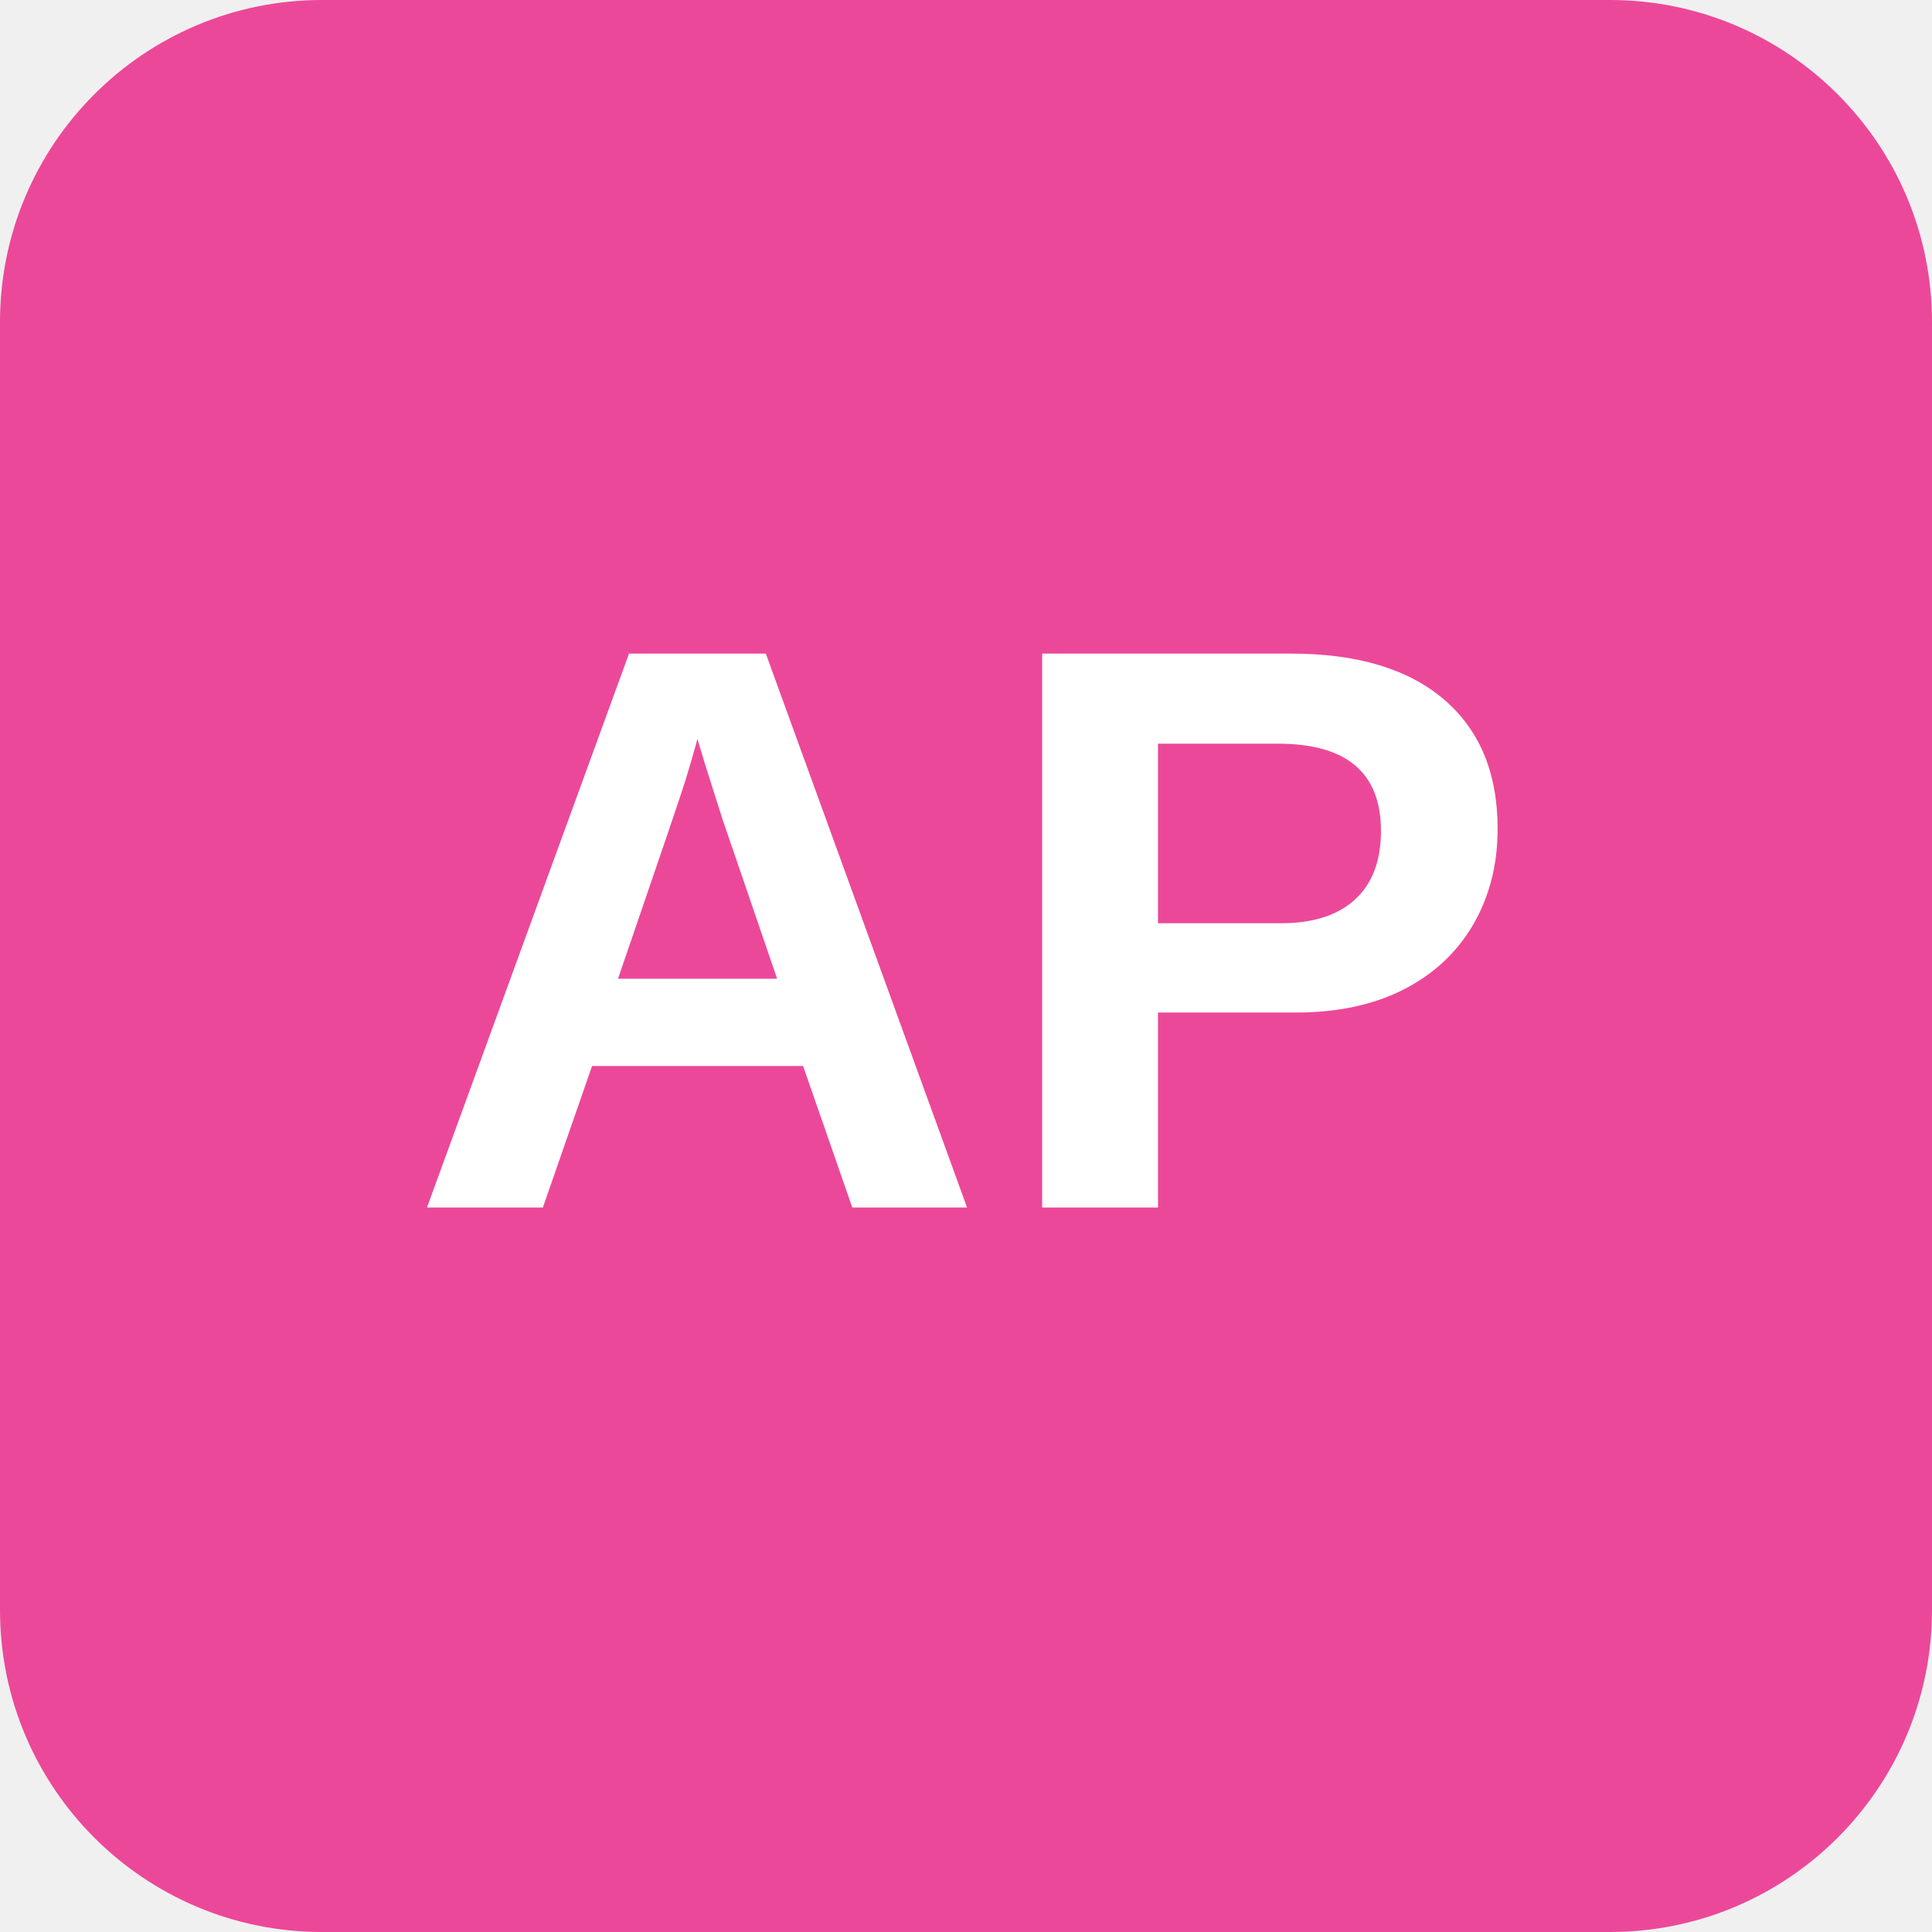
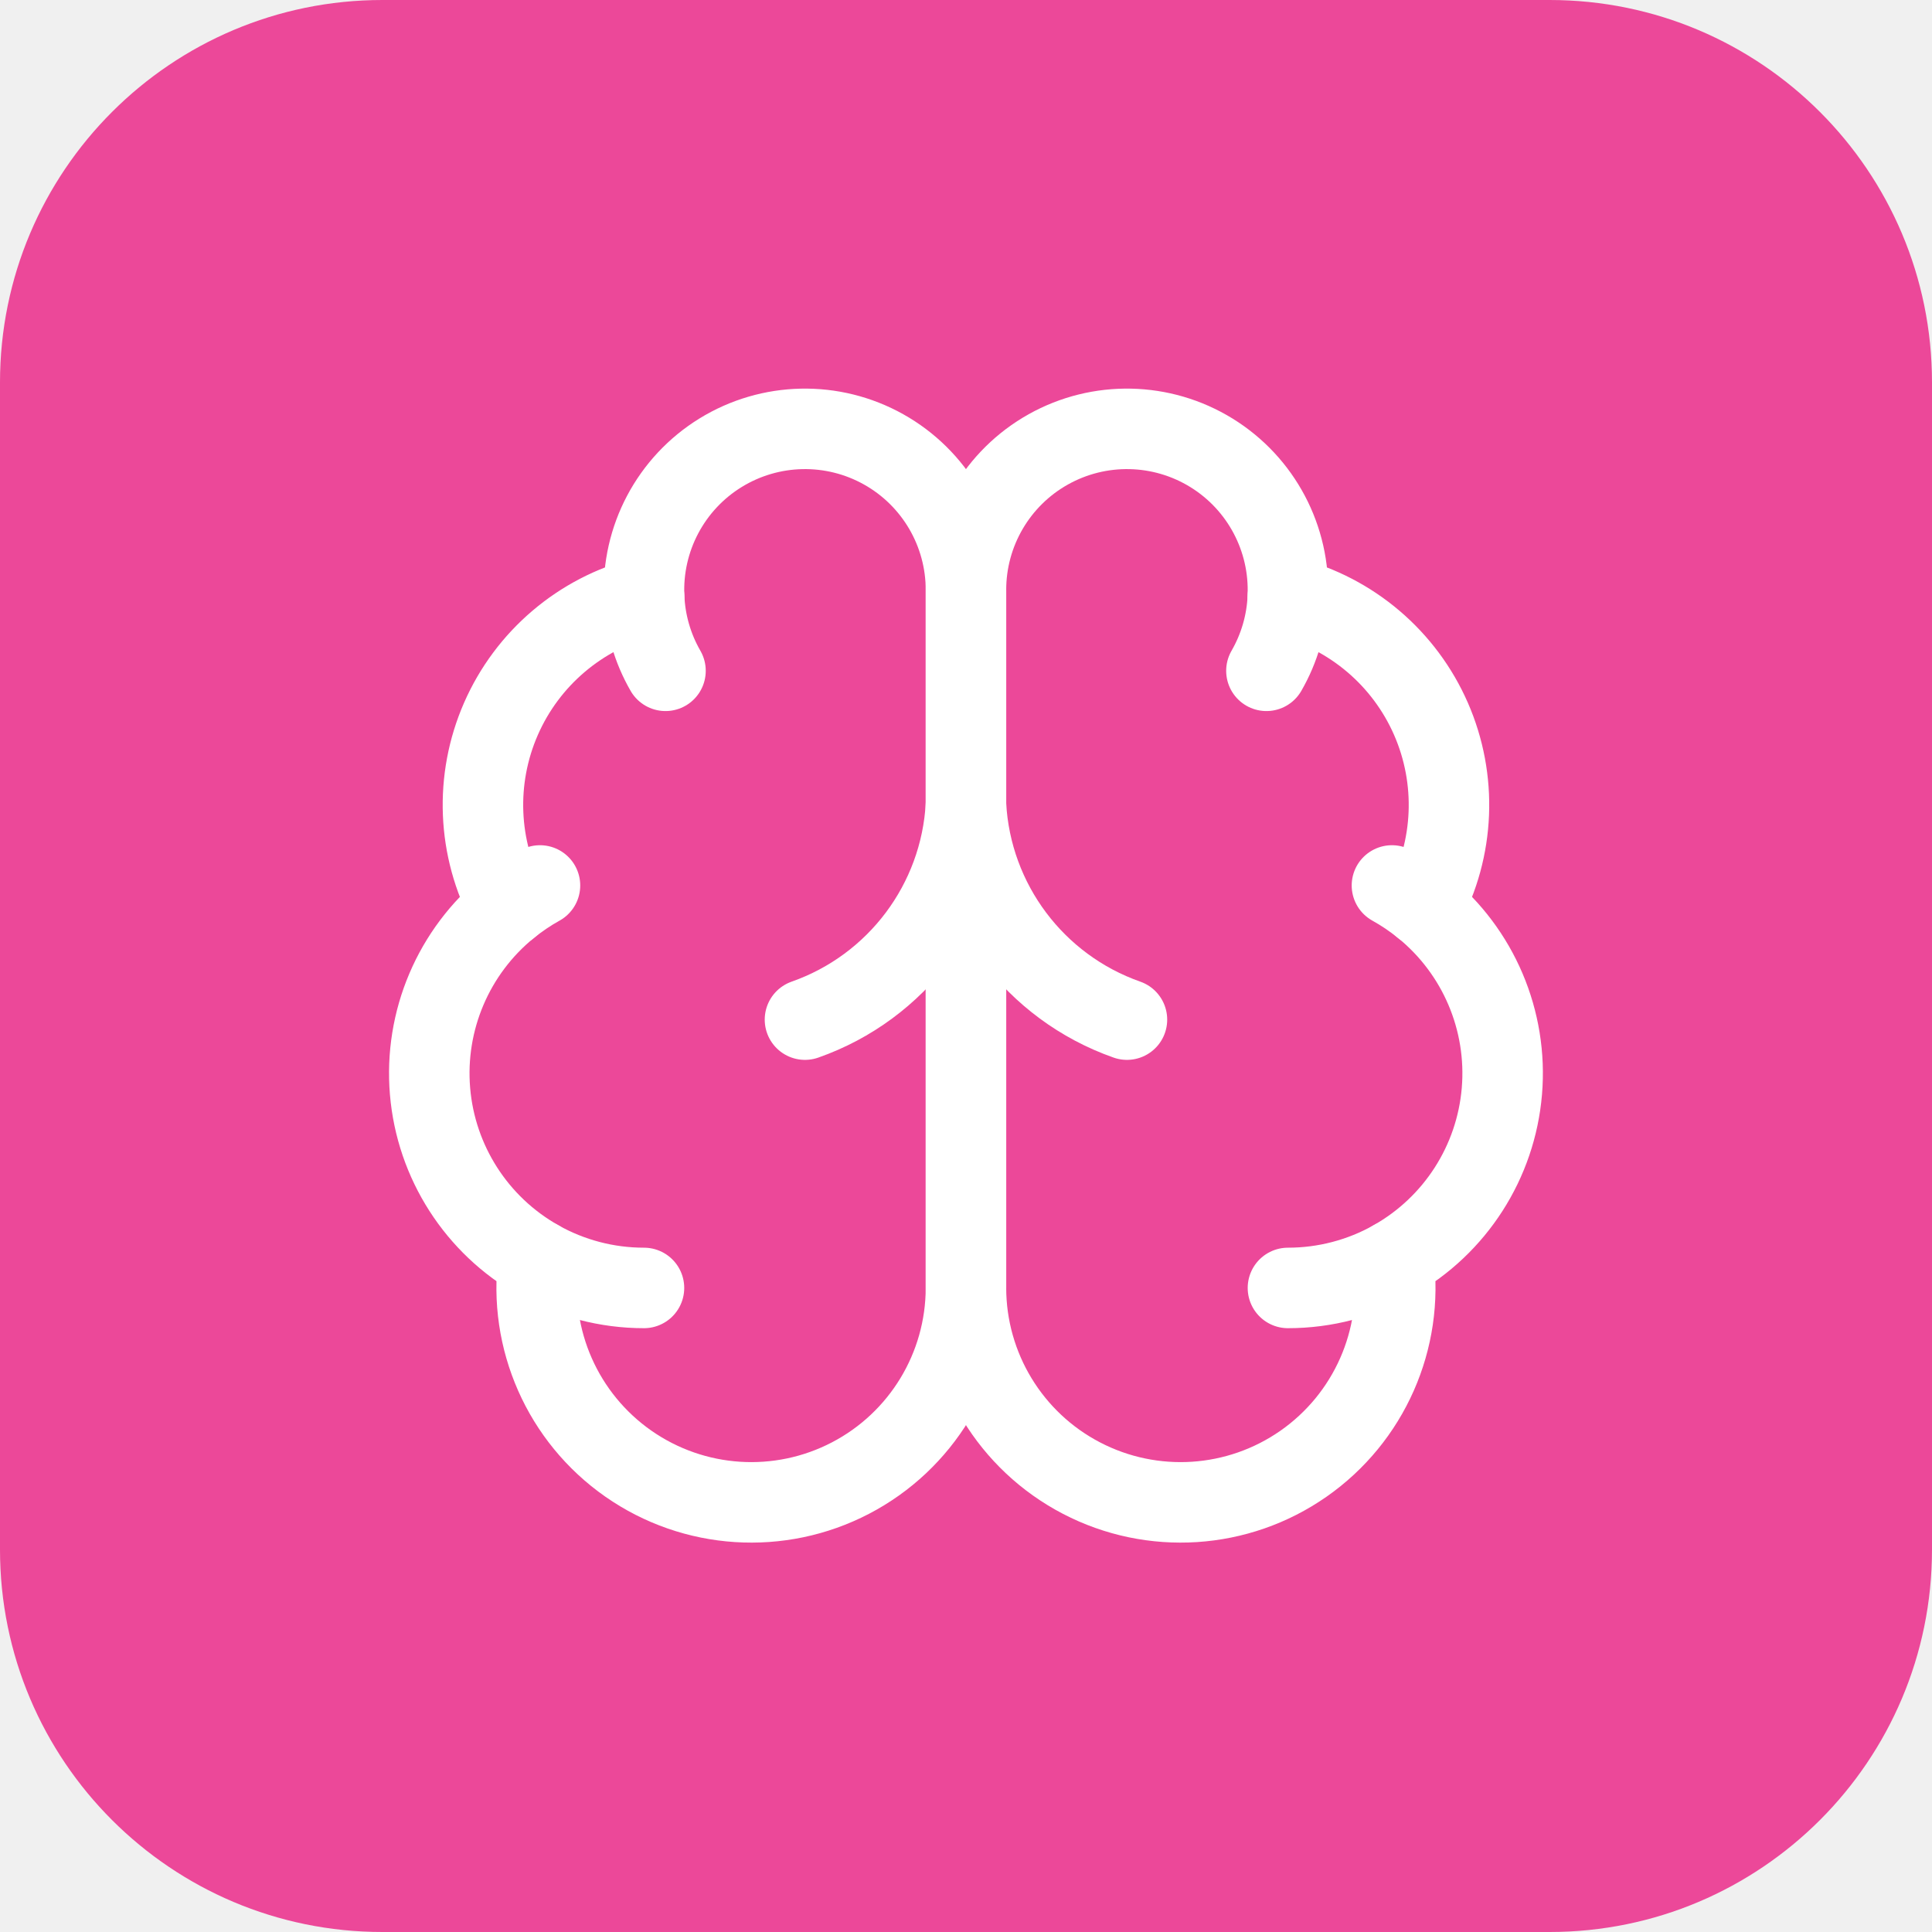
<svg xmlns="http://www.w3.org/2000/svg" width="192" height="192" viewBox="0 0 192 192">
-   <rect width="192" height="192" rx="32" fill="#ec4899" />
-   <text x="96" y="120" font-family="Arial, sans-serif" font-size="80" font-weight="bold" fill="white" text-anchor="middle">AP</text>
+   <rect width="192" height="192" rx="38" fill="#ec4899" />
+   <g transform="translate(32, 32) scale(5.333)" stroke="white" stroke-width="1.5" stroke-linecap="round" stroke-linejoin="round" fill="none">
+     <path d="M12 5a3 3 0 1 0-5.997.125 4 4 0 0 0-2.526 5.77 4 4 0 0 0 .556 6.588A4 4 0 1 0 12 18Z" />
+     <path d="M12 5a3 3 0 1 1 5.997.125 4 4 0 0 1 2.526 5.77 4 4 0 0 1-.556 6.588A4 4 0 1 1 12 18Z" />
+     <path d="M15 13a4.5 4.5 0 0 1-3-4 4.5 4.5 0 0 1-3 4" />
+     <path d="M17.599 6.5a3 3 0 0 0 .399-1.375" />
+     <path d="M6.003 5.125A3 3 0 0 0 6.401 6.5" />
+     <path d="M3.477 10.896a4 4 0 0 1 .585-.396" />
+     <path d="M19.938 10.5a4 4 0 0 1 .585.396" />
+     <path d="M6 18a4 4 0 0 1-1.967-.516" />
+     <path d="M19.967 17.484A4 4 0 0 1 18 18" />
+   </g>
</svg>
